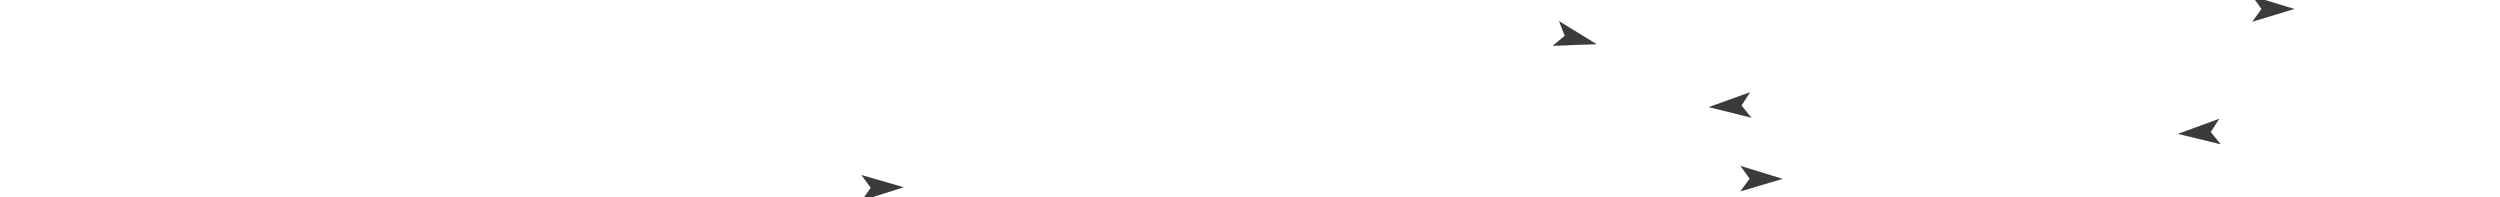
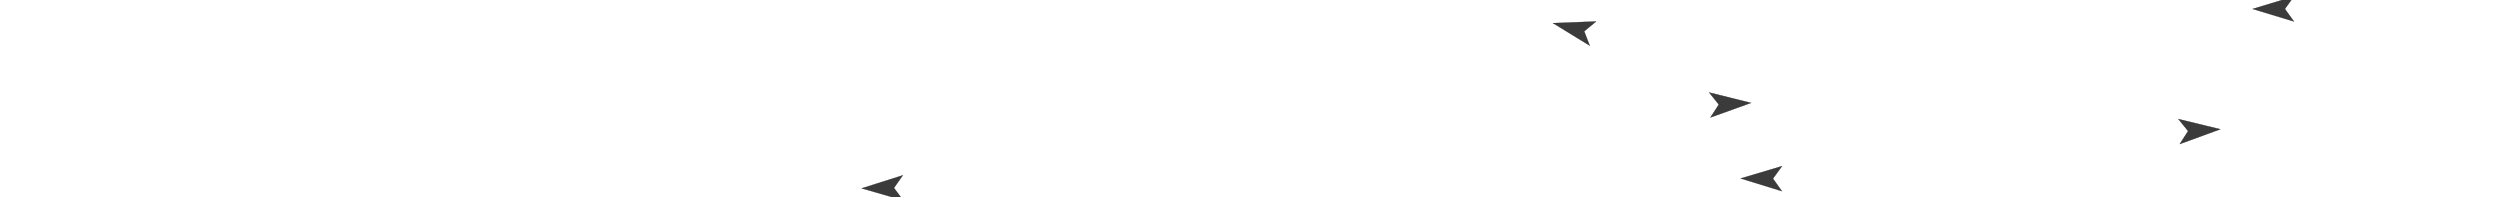
<svg xmlns="http://www.w3.org/2000/svg" xmlns:xlink="http://www.w3.org/1999/xlink" version="1.1" width="585" height="46" id="svg3123">
  <defs id="defs3257" />
  <g id="g3057">
    <path d="m 47.521,98.021 9.647,2.924 -9.647,2.923 2.109,-2.923 z" id="path4035" style="fill:#3b3b3b;fill-opacity:1;stroke:#000000;stroke-width:0.051px;stroke-linecap:butt;stroke-linejoin:miter;stroke-opacity:1" />
-     <use transform="matrix(0.9999128,-0.0132053,0.0132053,0.9999128,152.8391,-56.36274)" id="use4037" x="0" y="0" width="585" height="46" xlink:href="#path4035" />
-     <use transform="matrix(0.9999875,0.00500637,-0.00500637,0.9999875,360.3292,-59.37691)" id="use4039" x="0" y="0" width="585" height="46" xlink:href="#path4035" />
-     <path d="m 409.732,27.488 -9.783,-2.429 9.486,-3.41 -1.957,3.027 z" id="path4041" style="fill:#3b3b3b;fill-opacity:1;stroke:#000000;stroke-width:0.051px;stroke-linecap:butt;stroke-linejoin:miter;stroke-opacity:1" />
-     <path d="m 364.889,5.028 8.591,5.274 -10.073,0.382 2.781,-2.293 z" id="path4043" style="fill:#3b3b3b;fill-opacity:1;stroke:#000000;stroke-width:0.051px;stroke-linecap:butt;stroke-linejoin:miter;stroke-opacity:1" />
-     <path d="m 527.123,-0.83 9.647,2.924 -9.647,2.923 2.109,-2.923 z" id="path4045" style="fill:#3b3b3b;fill-opacity:1;stroke:#000000;stroke-width:0.051px;stroke-linecap:butt;stroke-linejoin:miter;stroke-opacity:1" />
-     <path d="m 519.541,33.701 -9.795,-2.382 9.469,-3.456 -1.943,3.036 z" id="path4047" style="fill:#3b3b3b;fill-opacity:1;stroke:#000000;stroke-width:0.051px;stroke-linecap:butt;stroke-linejoin:miter;stroke-opacity:1" />
+     <use transform="matrix(-0.9999128,0.0132053,-0.0132053,-0.9999128,260.146,144.2533)" id="use4037" x="0" y="0" width="585" height="46" xlink:href="#path4035" />
+     <use transform="matrix(-0.9999875,-0.00500637,0.00500637,-0.9999875,463.9912,142.9851)" id="use4039" x="0" y="0" width="585" height="46" xlink:href="#path4035" />
+     <path d="m 399.949,21.649 9.783,2.429 -9.486,3.41 1.957,-3.027 z" id="path4041" style="fill:#3b3b3b;fill-opacity:1;stroke:#000000;stroke-width:0.051px;stroke-linecap:butt;stroke-linejoin:miter;stroke-opacity:1" />
+     <path d="m 371.997,10.683 -8.591,-5.274 10.073,-0.382 -2.781,2.293 z" id="path4043" style="fill:#3b3b3b;fill-opacity:1;stroke:#000000;stroke-width:0.051px;stroke-linecap:butt;stroke-linejoin:miter;stroke-opacity:1" />
+     <path d="m 536.77,5.017 -9.647,-2.924 9.647,-2.923 -2.109,2.923 z" id="path4045" style="fill:#3b3b3b;fill-opacity:1;stroke:#000000;stroke-width:0.051px;stroke-linecap:butt;stroke-linejoin:miter;stroke-opacity:1" />
+     <path d="m 509.746,27.863 9.795,2.382 -9.469,3.456 1.943,-3.036 z" id="path4047" style="fill:#3b3b3b;fill-opacity:1;stroke:#000000;stroke-width:0.051px;stroke-linecap:butt;stroke-linejoin:miter;stroke-opacity:1" />
  </g>
</svg>
